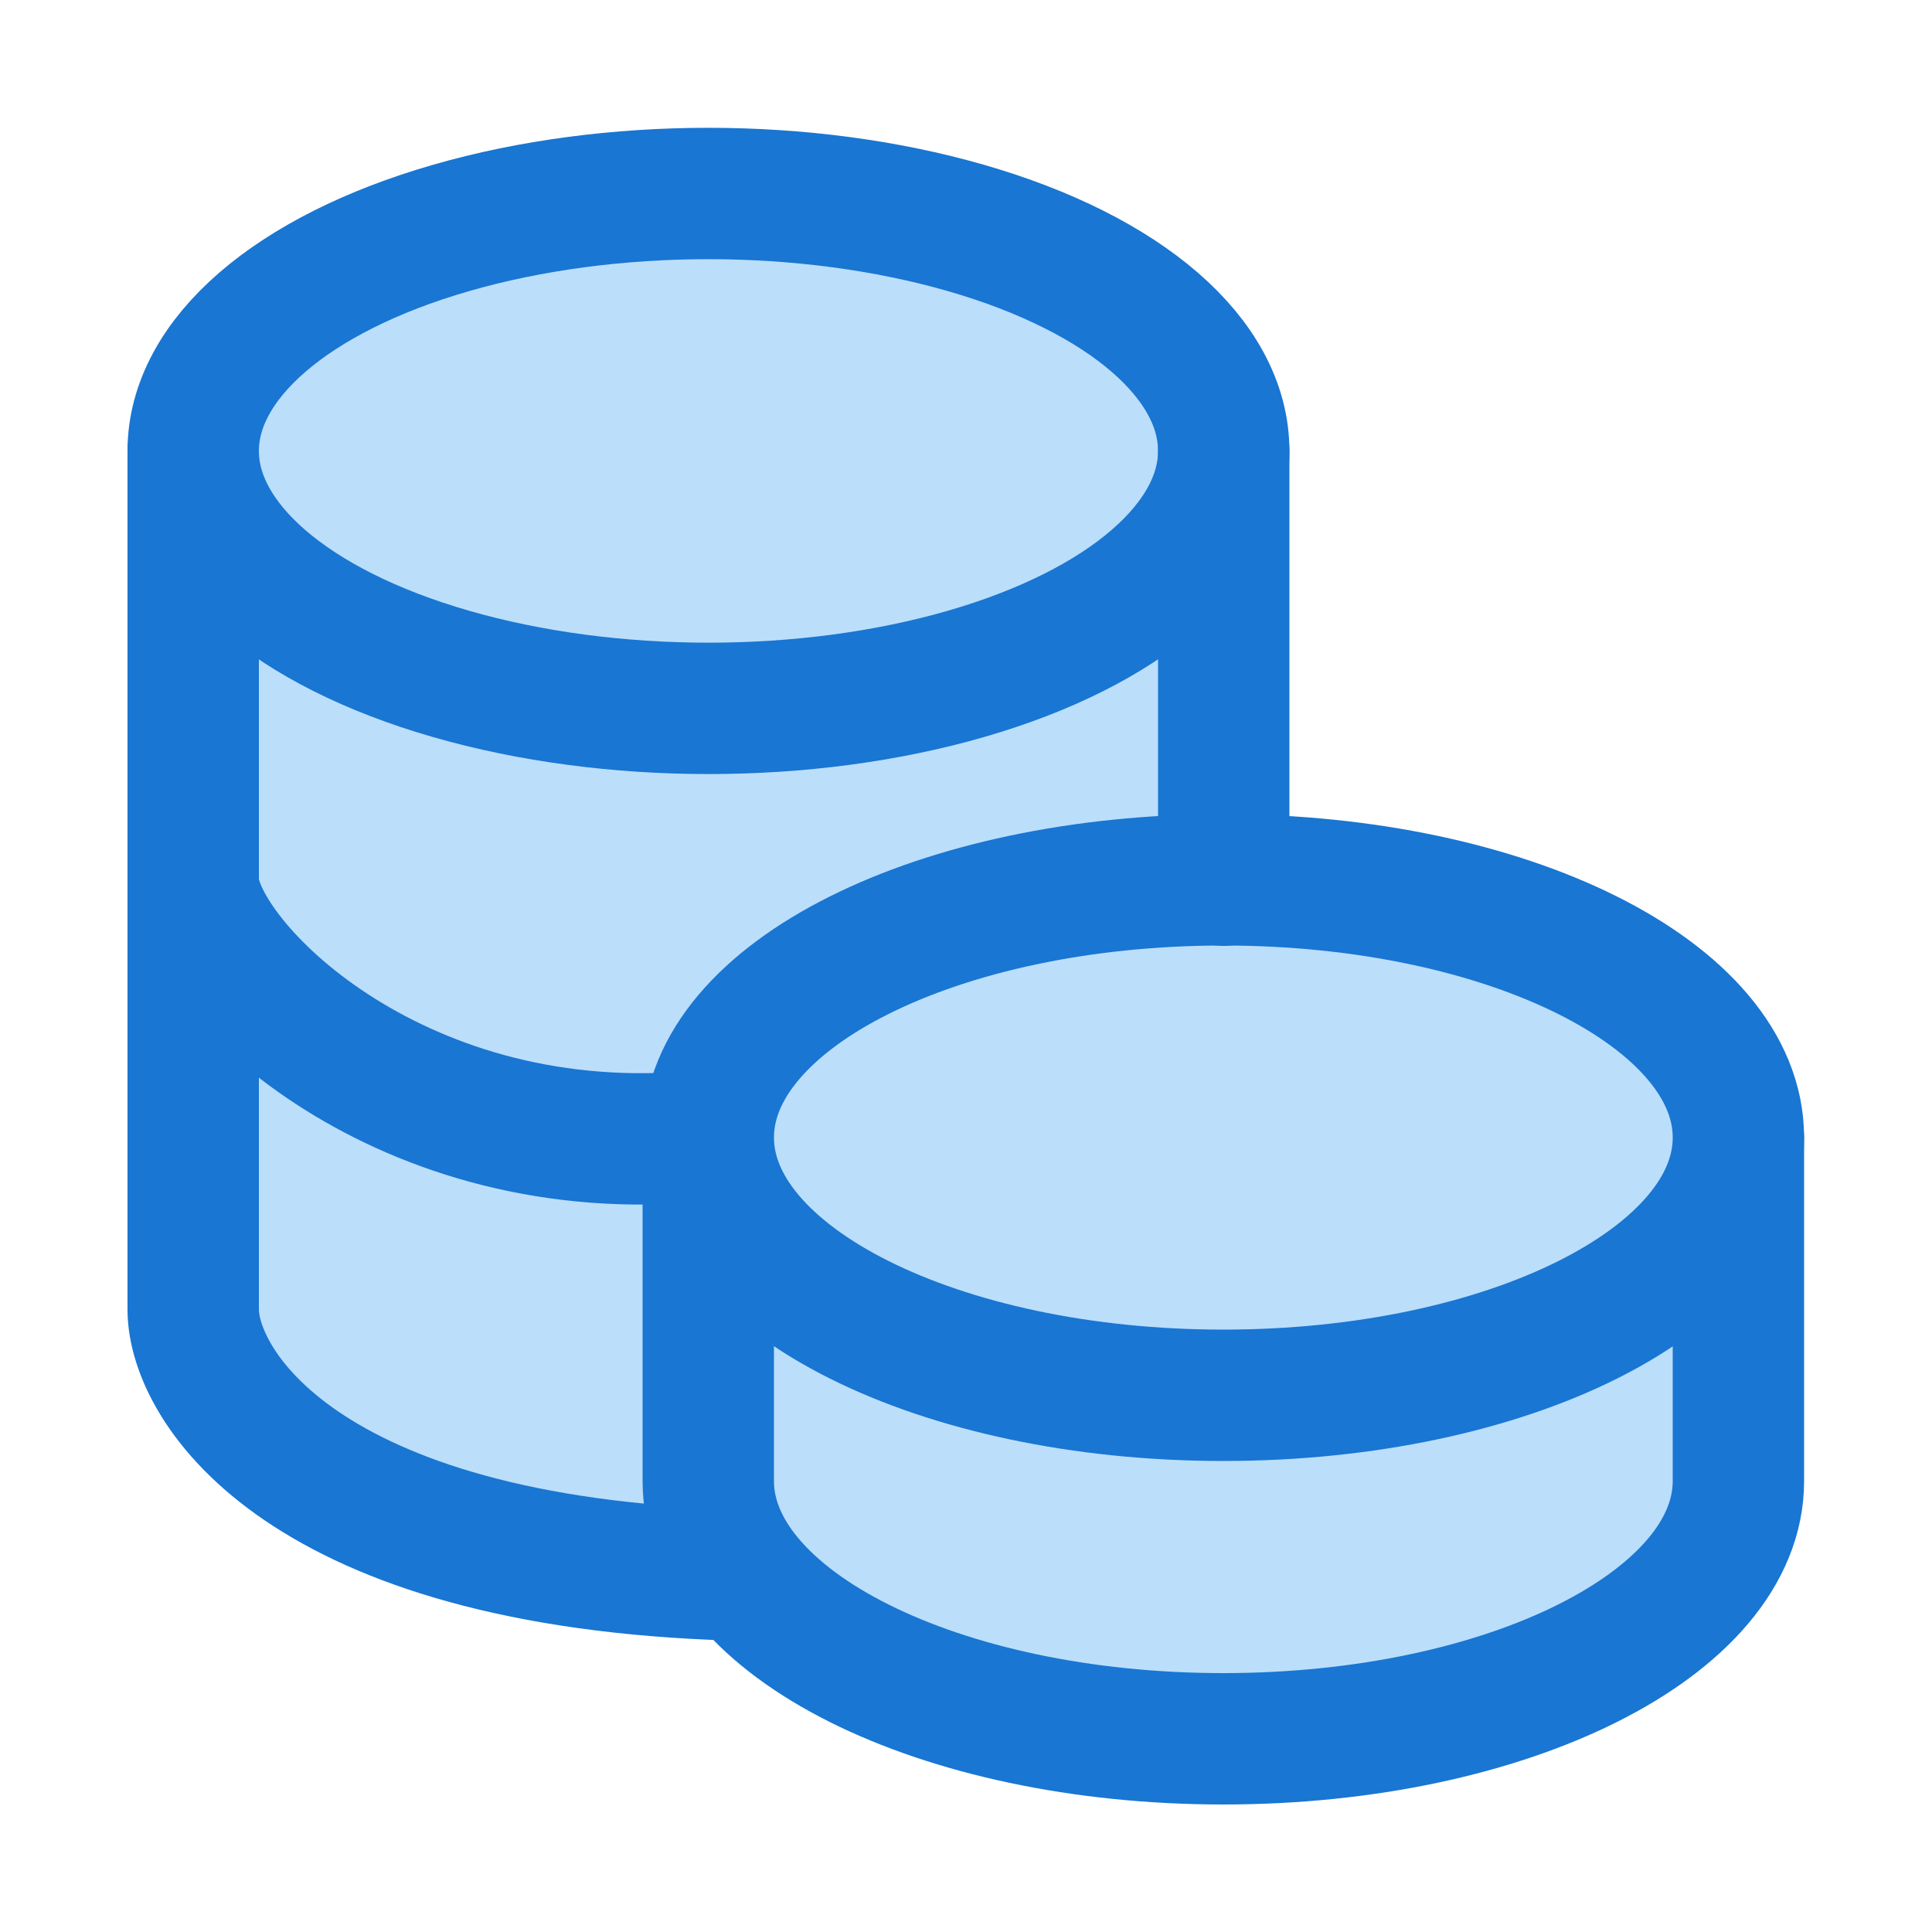
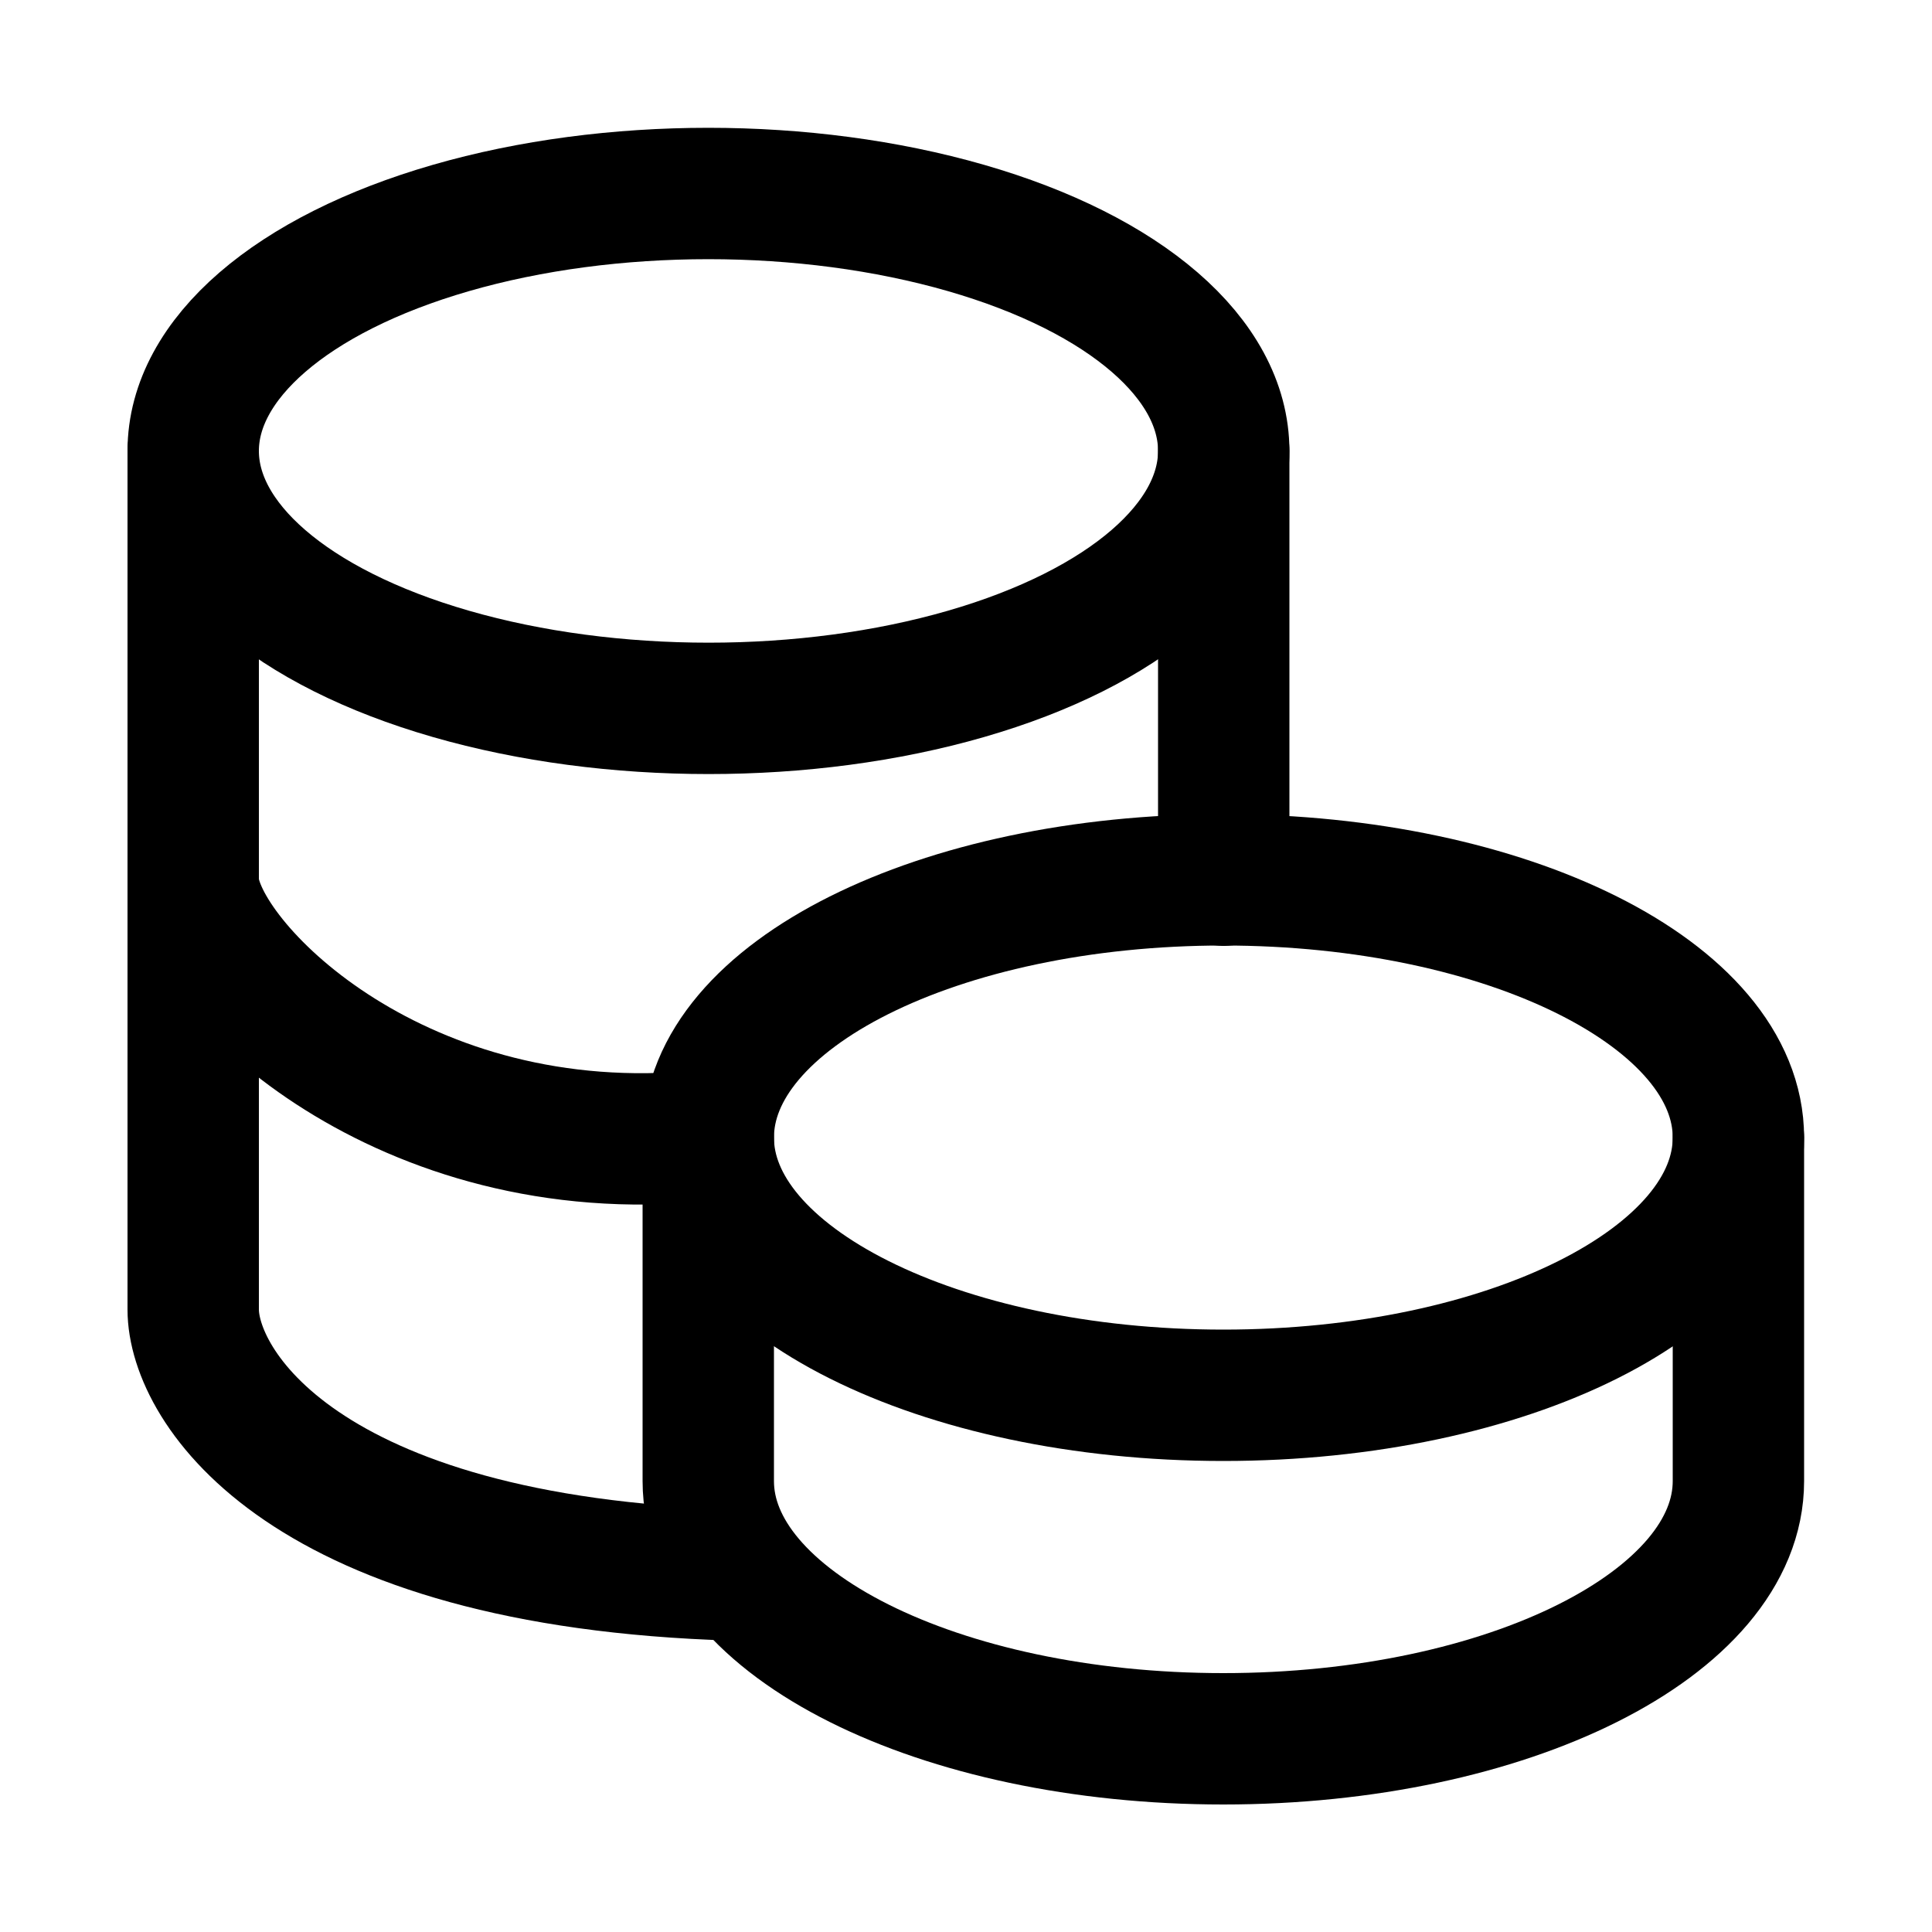
<svg xmlns="http://www.w3.org/2000/svg" id="Layer_1" data-name="Layer 1" viewBox="0 0 50 50">
  <defs>
    <style>
      .cls-1 {
        fill: none;
      }

      .cls-1, .cls-2 {
-         stroke: #1976D2;
+         stroke: currentColor;
        stroke-linecap: round;
        stroke-linejoin: round;
        stroke-width: 3.4px;
      }

      .cls-3, .cls-2 {
-         fill: #BBDEFB;
+         fill: none;
      }
    </style>
  </defs>
  <path class="cls-3" d="M33.01,37.7c-2.07,1.19-6.99,4.41-13.91,4.41s-12.03-3.52-14.1-4.7V11.03h28.01v26.67Z" />
  <path class="cls-2" d="M5,11.67c0,2.38,2.54,4.58,6.67,5.77s9.21,1.19,13.33,0c4.12-1.19,6.67-3.39,6.67-5.77s-2.54-4.58-6.67-5.77-9.21-1.19-13.33,0-6.67,3.39-6.67,5.77" />
  <path class="cls-1" d="M5,11.67v22.22c0,1.97,2.81,6.54,14.01,6.87" />
  <path class="cls-1" d="M5,22.78c0,1.97,4.86,7.09,12.47,6.67" />
  <path class="cls-2" d="M18.33,29.44v8.89c0,3.68,5.97,6.67,13.33,6.67s13.33-2.99,13.33-6.67v-8.89" />
  <path class="cls-2" d="M18.33,29.44c0,3.68,5.97,6.67,13.33,6.67s13.33-2.98,13.33-6.67-5.97-6.67-13.33-6.67-13.33,2.98-13.33,6.67" />
  <line class="cls-1" x1="31.67" y1="11.67" x2="31.67" y2="22.78" />
</svg>
